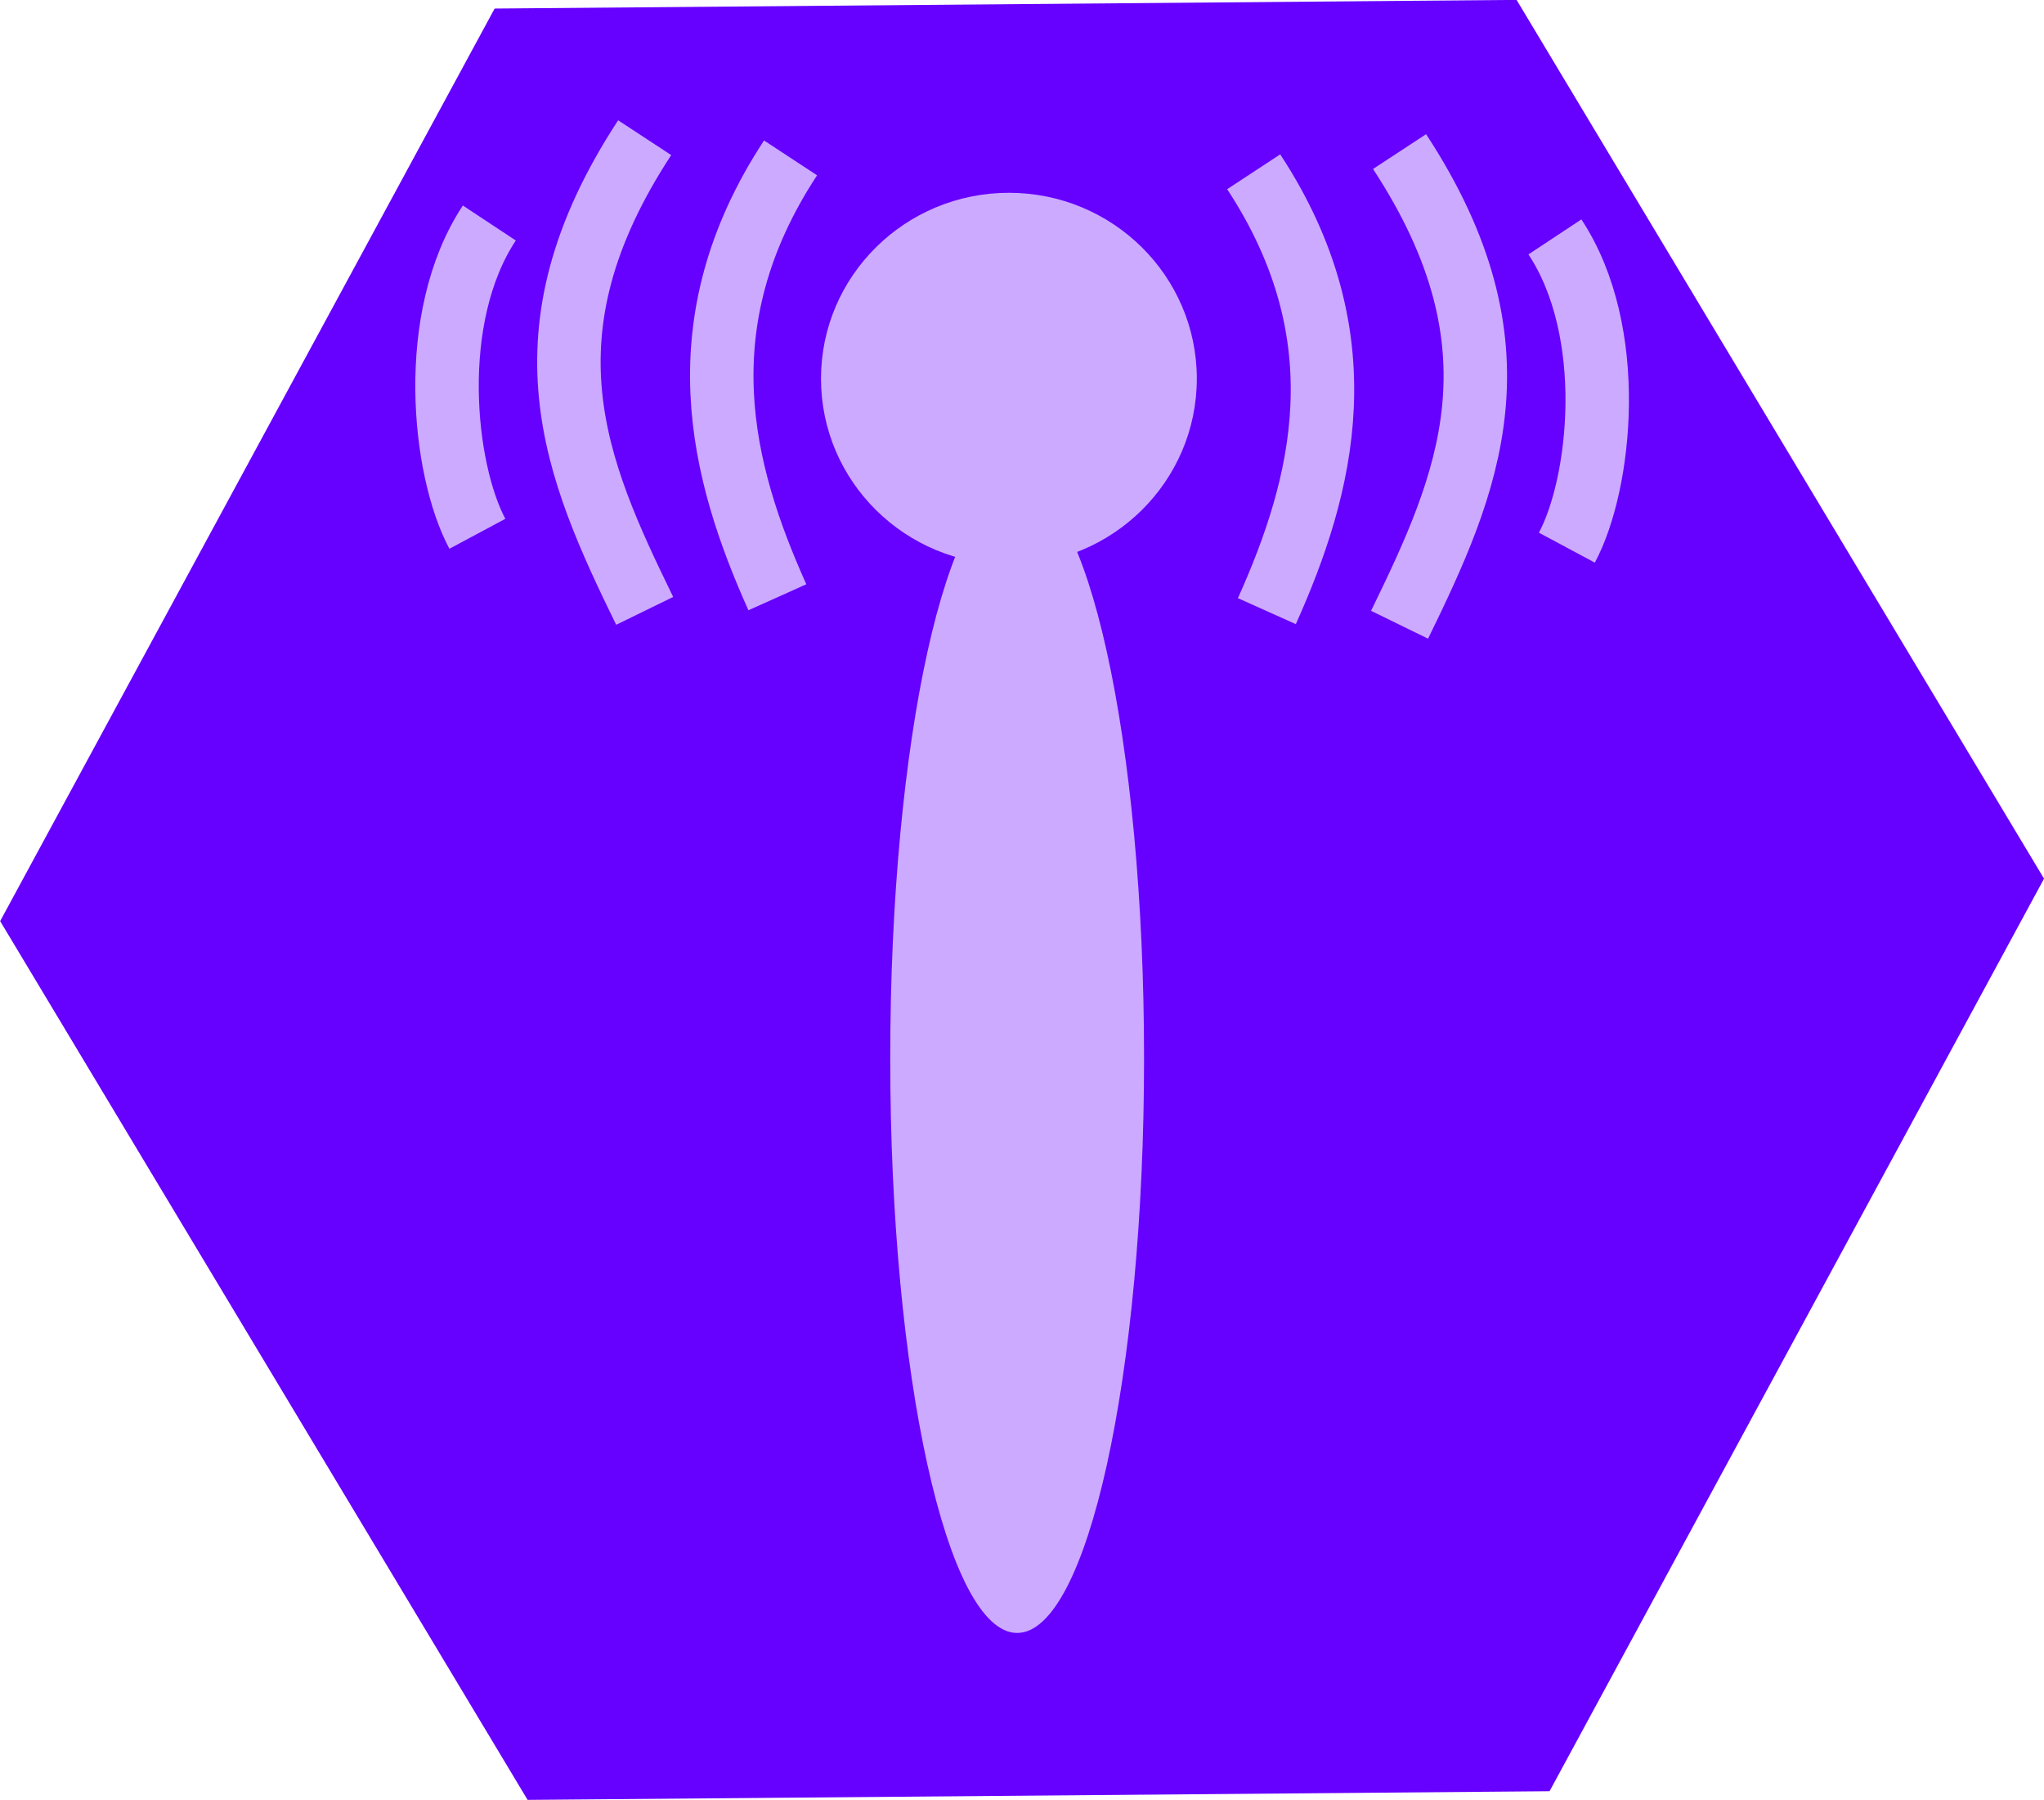
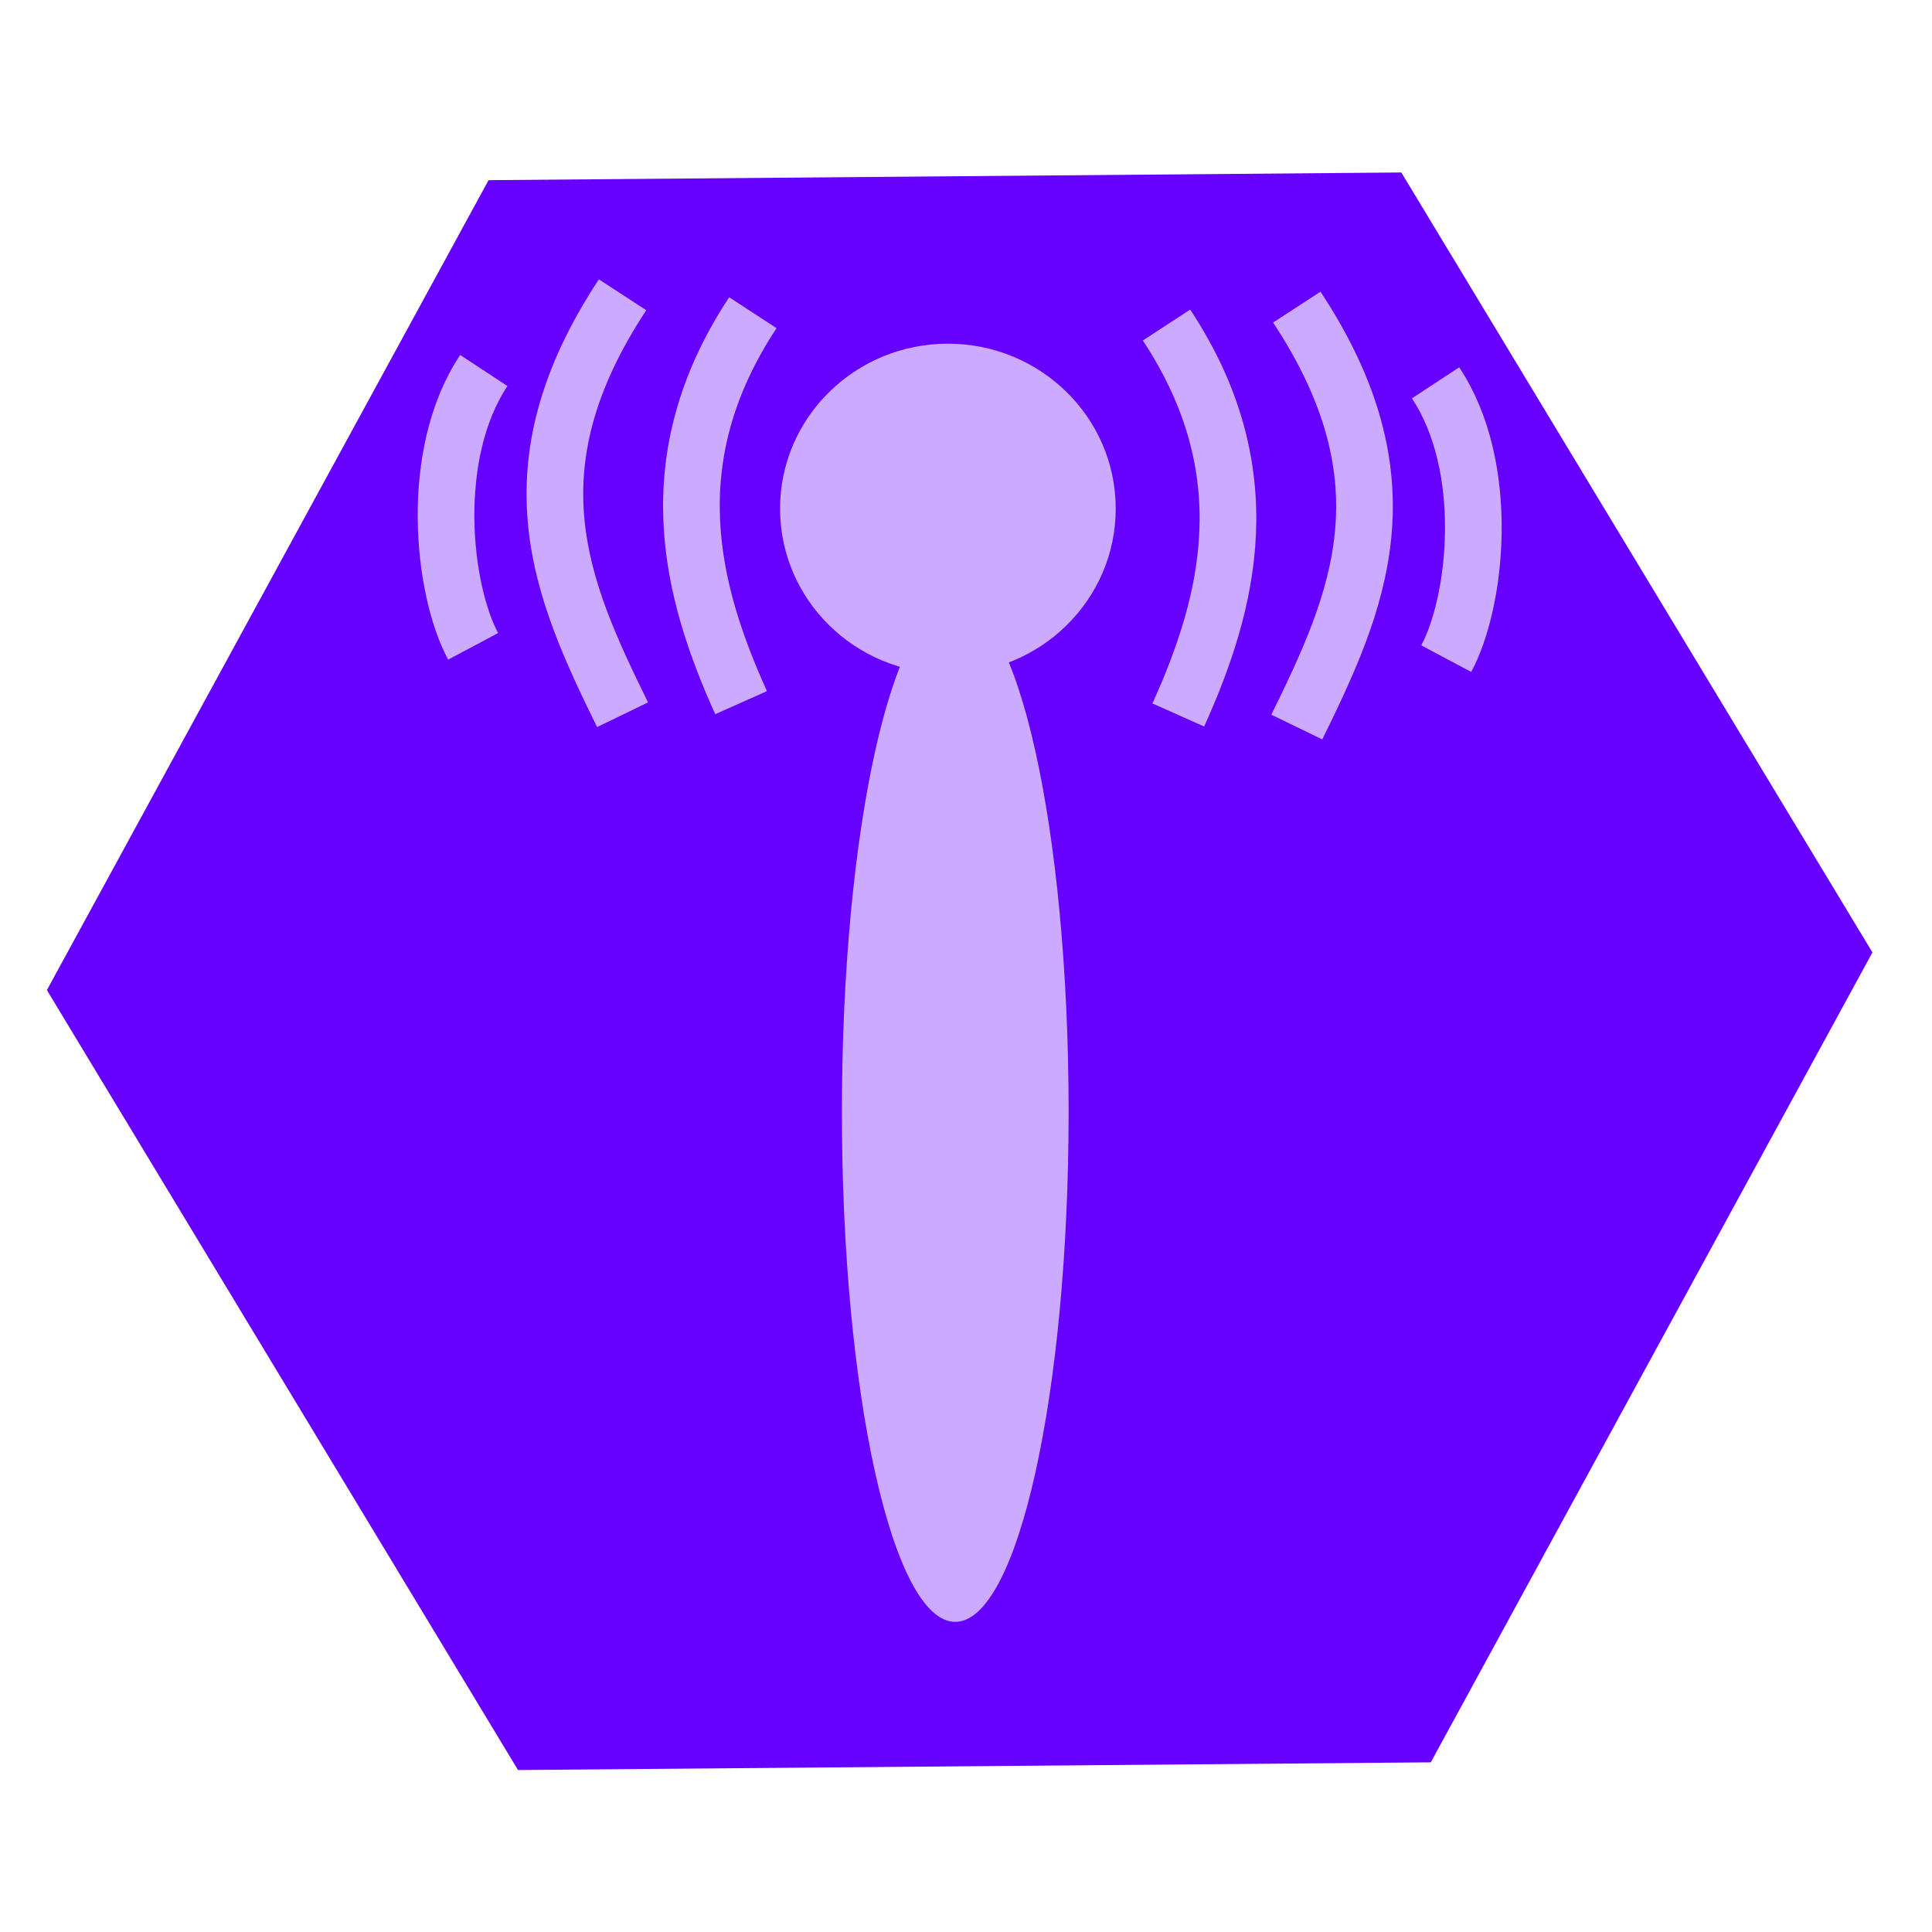
- <svg xmlns="http://www.w3.org/2000/svg" width="6.152mm" height="5.416mm" viewBox="0 0 6.152 5.416" version="1.1" id="svg1052">
-   <defs id="defs1046" />
-   <g id="layer1" transform="translate(-123.6842,-48.34951)">
-     <g transform="matrix(1.240255,0,0,1.240255,93.79946,-51.8473)" id="g56480-4-8">
-       <path d="m 27.856,85.133 -2.48,0.021 -1.28,-2.132 1.2,-2.214 2.48,-0.021 1.28,2.132 z" style="fill:#6600ff;stroke-width:1.539" id="path51055-8-0" />
-       <g id="g56465-6-0">
-         <g id="g56428-5-6">
-           <ellipse id="ellipse51057-8-6" style="fill:#ccaaff;stroke-width:1.539" ry="0.451" rx="0.456" cy="81.706" cx="26.544" />
-           <rect id="rect51059-8-7" style="fill:#ccaaff;stroke-width:1.539" ry="10.019" rx="10.019" height="2.788" width="0.616" y="81.961" x="26.256" />
-         </g>
-         <g id="g56424-8-7">
-           <path id="path51067-7-2" style="fill:none;stroke:#ccaaff;stroke-width:0.154" d="m 27.492,81.155 c 0.312,0.476 0.168,0.804 0,1.148" />
-           <path id="path51069-5-9" style="fill:none;stroke:#ccaaff;stroke-width:0.154" d="m 27.138,81.204 c 0.264,0.402 0.168,0.763 0.032,1.066" />
-           <path id="path51071-6-5" style="fill:none;stroke:#ccaaff;stroke-width:0.154" d="m 27.869,81.362 c 0.152,0.23 0.112,0.599 0.029,0.754" />
-         </g>
-         <g transform="matrix(-1,0,0,1,53.15211,-0.03369308)" id="g56424-2-3-3">
-           <path id="path51067-2-7-9" style="fill:none;stroke:#ccaaff;stroke-width:0.154" d="m 27.492,81.155 c 0.312,0.476 0.168,0.804 0,1.148" />
-           <path id="path51069-8-3-3" style="fill:none;stroke:#ccaaff;stroke-width:0.154" d="m 27.138,81.204 c 0.264,0.402 0.168,0.763 0.032,1.066" />
-           <path id="path51071-1-2-2" style="fill:none;stroke:#ccaaff;stroke-width:0.154" d="m 27.869,81.362 c 0.152,0.23 0.112,0.599 0.029,0.754" />
+ <svg xmlns="http://www.w3.org/2000/svg" width="64" height="64" viewBox="0 0 16.933 16.933" version="1.1" id="svg1065">
+   <defs id="defs1059" />
+   <g id="layer1" transform="translate(19.41089,-30.19279)">
+     <g id="g10065-7-1" transform="matrix(4.755698,0,0,4.85395,-208.515,-437.5312)">
+       <g transform="matrix(0.5469064,0,0,0.5325841,-27.79381,70.92089)" id="layer1-3">
+         <g id="g56480-4-8" transform="matrix(1.240255,0,0,1.240255,93.79946,-51.8473)">
+           <path id="path51055-8-0" style="fill:#6600ff;stroke-width:1.539" d="m 27.856,85.133 -2.48,0.021 -1.28,-2.132 1.2,-2.214 2.48,-0.021 1.28,2.132 z" />
+           <g id="g56465-6-0">
+             <g id="g56428-5-6">
+               <ellipse cx="26.544" cy="81.706" rx="0.456" ry="0.451" style="fill:#ccaaff;stroke-width:1.539" id="ellipse51057-8-6" />
+               <rect x="26.256" y="81.961" width="0.616" height="2.788" rx="3.852" ry="3.876" style="fill:#ccaaff;stroke-width:1.539" id="rect51059-8-7" />
+             </g>
+             <g id="g56424-8-7">
+               <path d="m 27.492,81.155 c 0.312,0.476 0.168,0.804 0,1.148" style="fill:none;stroke:#ccaaff;stroke-width:0.154" id="path51067-7-2" />
+               <path d="m 27.138,81.204 c 0.264,0.402 0.168,0.763 0.032,1.066" style="fill:none;stroke:#ccaaff;stroke-width:0.154" id="path51069-5-9" />
+               <path d="m 27.869,81.362 c 0.152,0.23 0.112,0.599 0.029,0.754" style="fill:none;stroke:#ccaaff;stroke-width:0.154" id="path51071-6-5" />
+             </g>
+             <g id="g56424-2-3-3" transform="matrix(-1,0,0,1,53.15211,-0.03369308)">
+               <path d="m 27.492,81.155 c 0.312,0.476 0.168,0.804 0,1.148" style="fill:none;stroke:#ccaaff;stroke-width:0.154" id="path51067-2-7-9" />
+               <path d="m 27.138,81.204 c 0.264,0.402 0.168,0.763 0.032,1.066" style="fill:none;stroke:#ccaaff;stroke-width:0.154" id="path51069-8-3-3" />
+               <path d="m 27.869,81.362 c 0.152,0.23 0.112,0.599 0.029,0.754" style="fill:none;stroke:#ccaaff;stroke-width:0.154" id="path51071-1-2-2" />
+             </g>
+           </g>
        </g>
      </g>
    </g>
  </g>
</svg>
